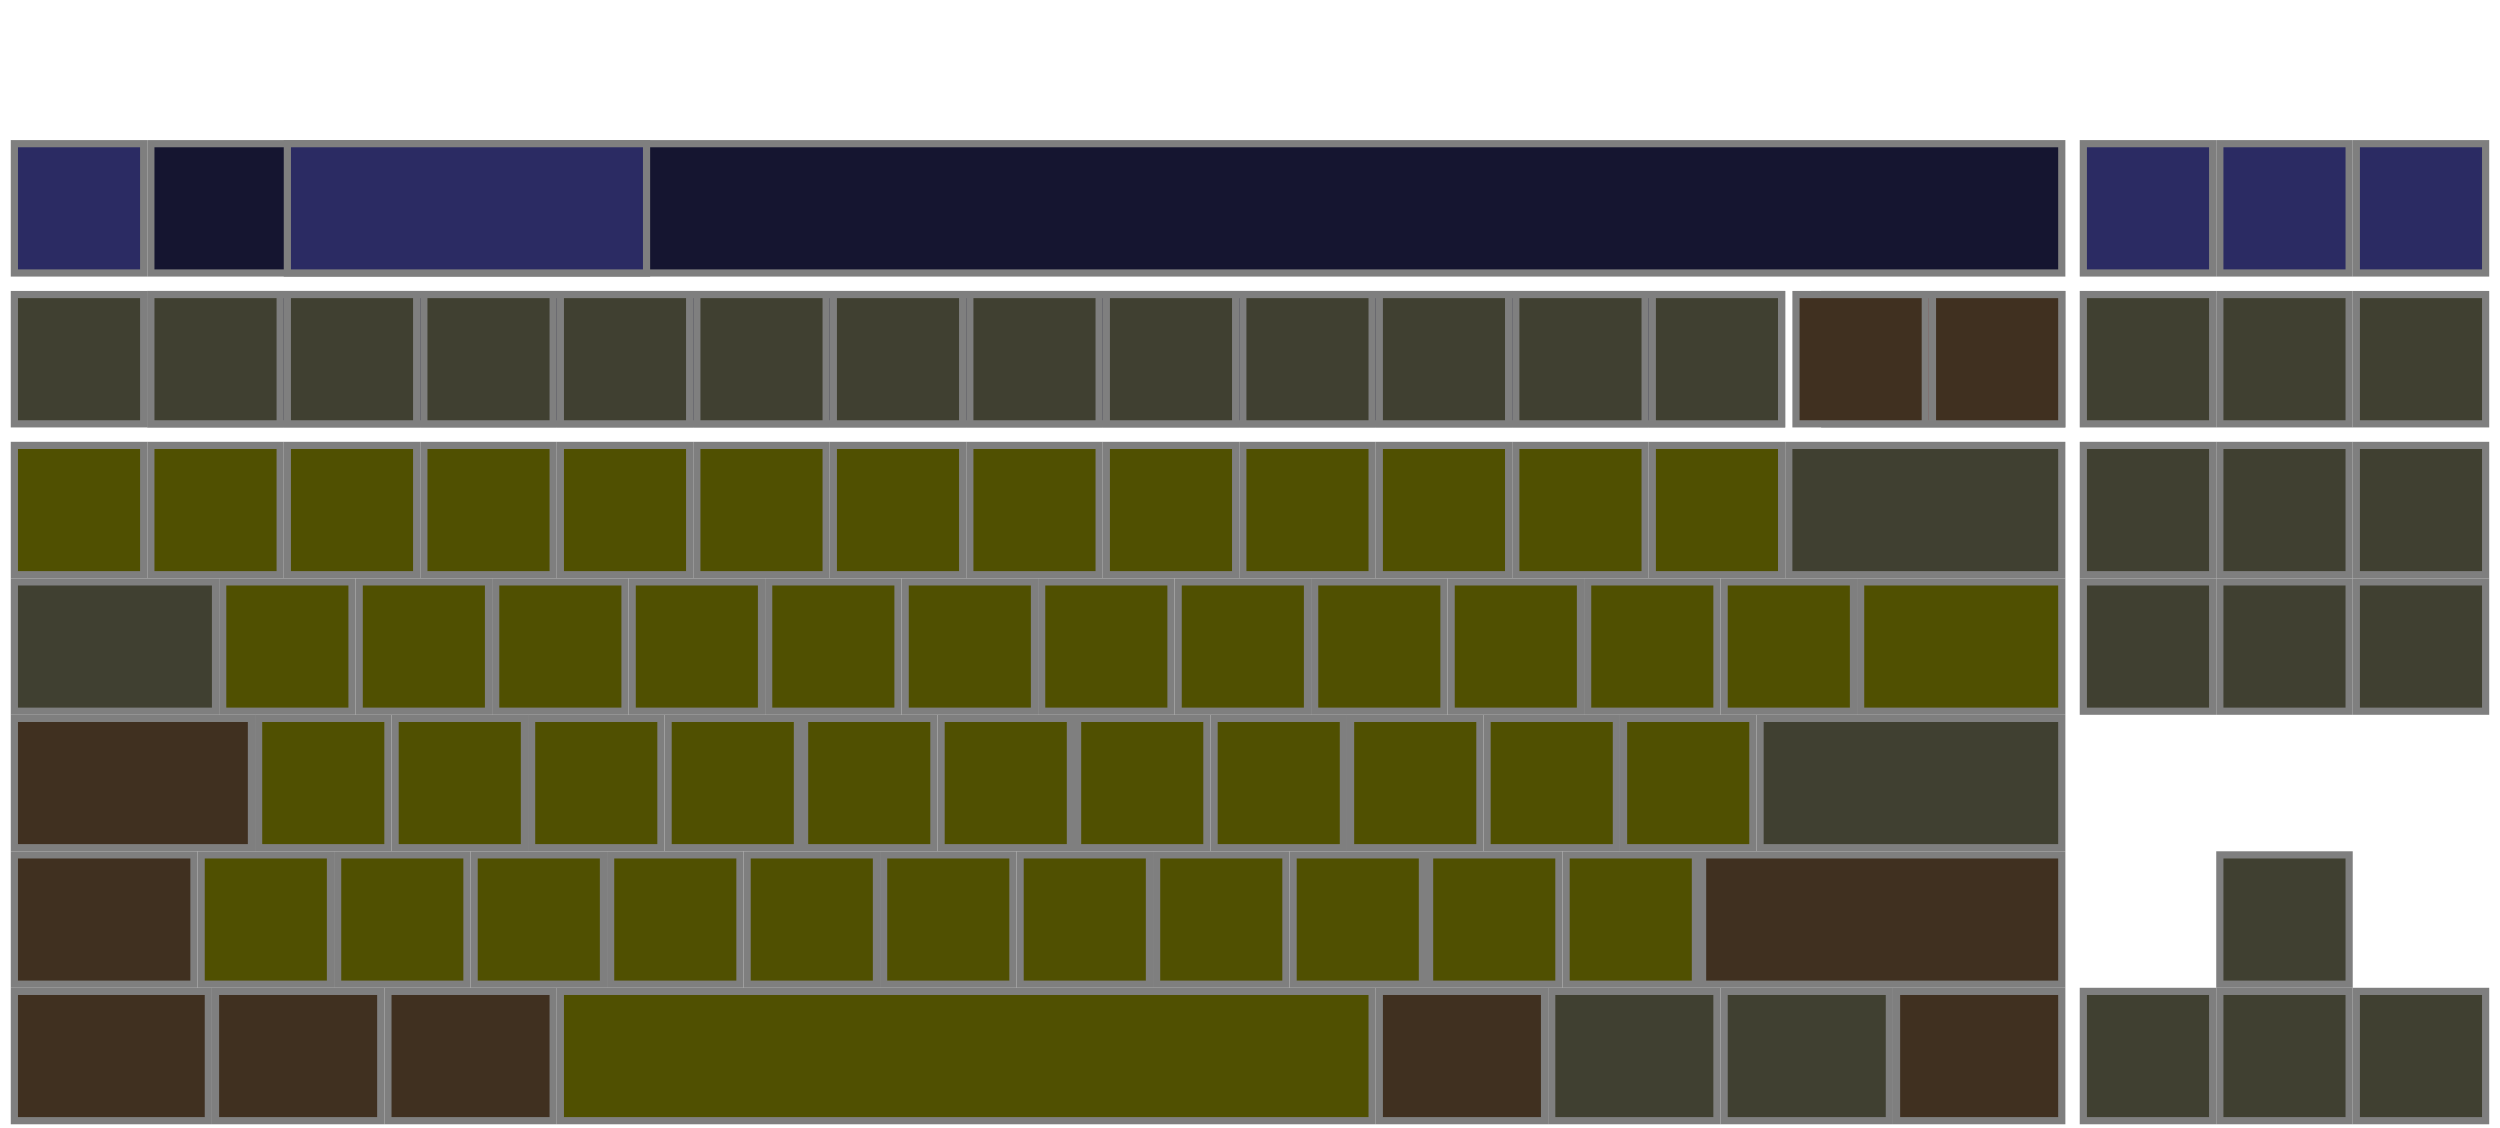
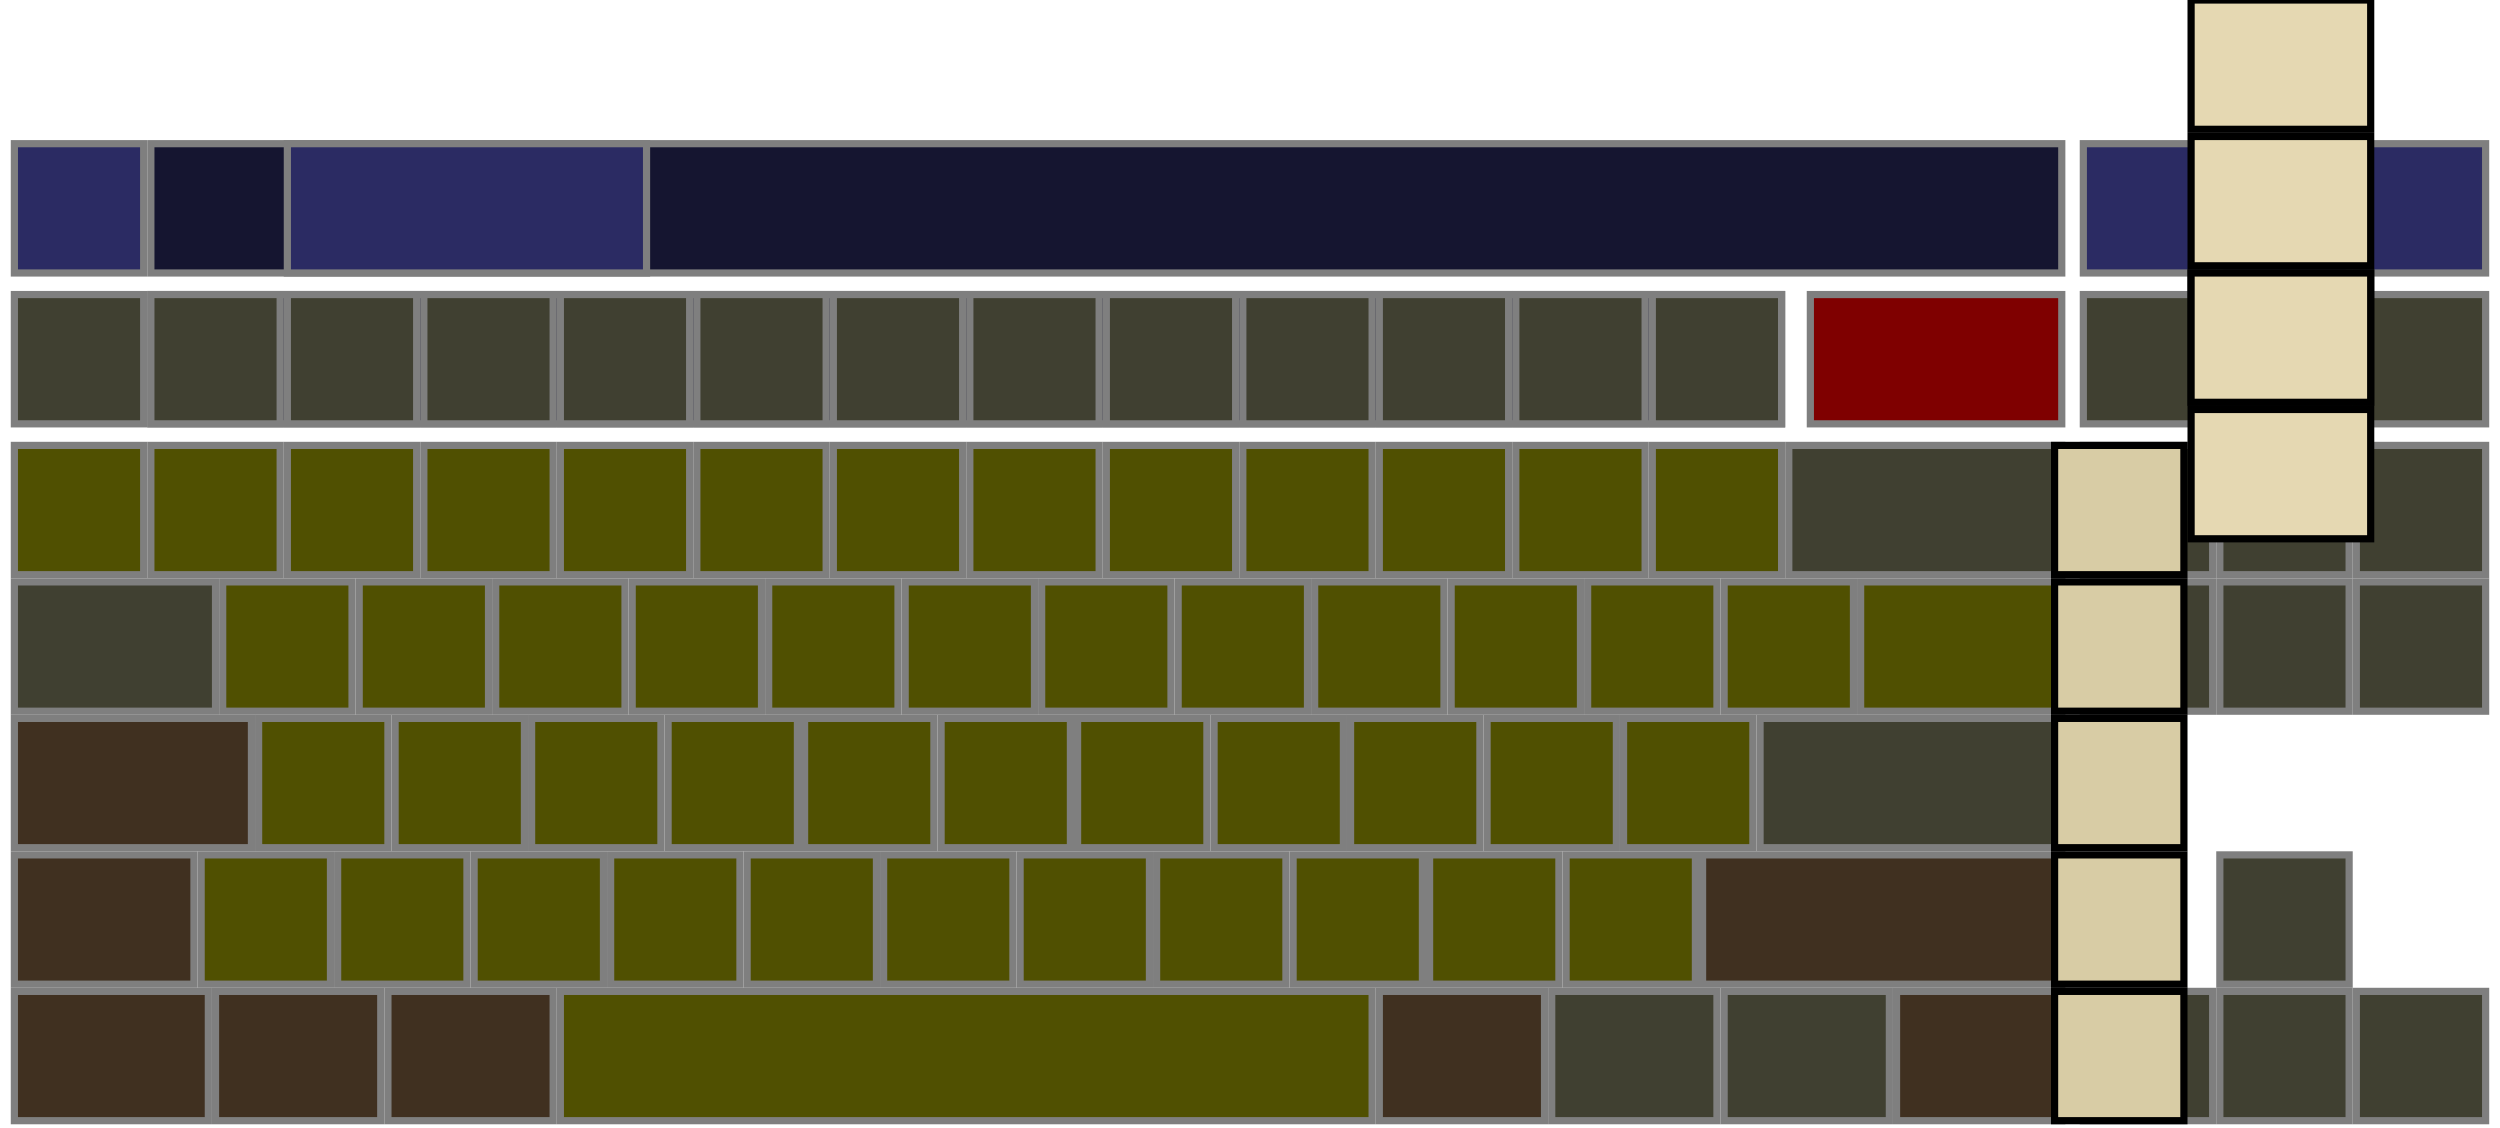
<svg xmlns="http://www.w3.org/2000/svg" height="157.0" width="348.0" version="1.0" id="full-alpha">
  <rect style="fill:#151530;stroke:#7f7f7f;fill-opacity:1" id="inputline" width="227" height="18" x="21" y="41" />
  <rect style="fill:#2b2b63;stroke:#7f7f7f" id="stealthmode" x="2" y="20" width="18" height="18" />
  <rect style="fill:#151530;stroke:#7f7f7f;fill-opacity:1" id="wordlist" width="266" height="18" x="21" y="20" />
  <rect style="fill:#2b2b63;stroke:#7f7f7f" id="word0" width="50" height="18" x="40" y="20" />
  <rect style="fill:#2b2b63;stroke:#7f7f7f" id="learnmode" x="290" y="20" width="18" height="18" />
  <rect style="fill:#2b2b63;stroke:#7f7f7f" id="punctuation" x="309" y="20" width="18" height="18" />
  <rect style="fill:#2b2b63;stroke:#7f7f7f" id="dictionaries" x="328" y="20" width="18" height="18" />
  <rect style="fill:#403020;stroke:#7f7f7f" height="18" width="23" y="138" x="192" id="RALT" />
  <rect style="fill:#505001;stroke:#7f7f7f" height="18" width="18" y="119" x="47" id="AB01" />
  <rect style="fill:#505001;stroke:#7f7f7f" height="18" width="18" y="62" x="40" id="AE02" />
  <rect style="fill:#505001;stroke:#7f7f7f" height="18" width="18" y="62" x="59" id="AE03" />
  <rect style="fill:#505001;stroke:#7f7f7f" height="18" width="18" y="81" x="183" id="AD09" />
  <rect style="fill:#505001;stroke:#7f7f7f" height="18" width="18" y="62" x="21" id="AE01" />
  <rect style="fill:#505001;stroke:#7f7f7f" height="18" width="18" y="62" x="116" id="AE06" />
  <rect style="fill:#505001;stroke:#7f7f7f" height="18" width="18" y="62" x="135" id="AE07" />
  <rect style="fill:#505001;stroke:#7f7f7f" height="18" width="18" y="62" x="78" id="AE04" />
  <rect style="fill:#505001;stroke:#7f7f7f" height="18" width="18" y="62" x="97" id="AE05" />
  <rect style="fill:#505001;stroke:#7f7f7f" height="18" width="18" y="81" x="69" id="AD03" />
  <rect style="fill:#505001;stroke:#7f7f7f" height="18" width="18" y="81" x="50" id="AD02" />
  <rect style="fill:#505001;stroke:#7f7f7f" height="18" width="18" y="81" x="31" id="AD01" />
  <rect style="fill:#505001;stroke:#7f7f7f" height="18" width="18" y="62" x="173" id="AE09" />
  <rect style="fill:#505001;stroke:#7f7f7f" height="18" width="18" y="81" x="145" id="AD07" />
  <rect style="fill:#505001;stroke:#7f7f7f" height="18" width="18" y="81" x="126" id="AD06" />
  <rect style="fill:#505001;stroke:#7f7f7f" height="18" width="18" y="81" x="107" id="AD05" />
  <rect style="fill:#505001;stroke:#7f7f7f" height="18" width="18" y="81" x="88" id="AD04" />
  <rect style="fill:#505001;stroke:#7f7f7f" height="18" width="18" y="119" x="218" id="AB10" />
  <rect style="fill:#505001;stroke:#7f7f7f" height="18" width="18" y="100" x="226" id="AC11" />
  <rect style="fill:#505001;stroke:#7f7f7f" height="18" width="18" y="100" x="207" id="AC10" />
  <rect style="fill:#403020;stroke:#7f7f7f" height="18" width="23" y="138" x="264" id="RCTL" />
  <rect style="fill:#403020;stroke:#7f7f7f" height="18" width="27" y="138" x="2" id="LCTL" />
  <rect style="fill:#404031;stroke:#7f7f7f" height="18" width="28" y="81" x="2" id="TAB" />
  <rect style="fill:#403020;stroke:#7f7f7f" height="18" width="23" y="138" x="54" id="LALT" />
  <rect style="fill:#505001;stroke:#7f7f7f" height="18" width="18" y="62" x="2" id="TLDE" />
  <rect style="fill:#505001;stroke:#7f7f7f" height="18" width="18" y="119" x="28" id="LSGT" />
  <rect style="fill:#403020;stroke:#7f7f7f" height="18" width="25" y="119" x="2" id="LFSH" />
  <rect style="fill:#404031;stroke:#7f7f7f" height="18" width="38" y="62" x="249" id="BKSP" />
  <rect style="fill:#403020;stroke:#7f7f7f" height="18" width="33" y="100" x="2" id="CAPS" />
  <rect style="fill:#505001;stroke:#7f7f7f" height="18" width="28" y="81" x="259" id="BKSL" />
  <rect style="fill:#404031;stroke:#7f7f7f" height="18" width="42" y="100" x="245" id="RTRN" />
  <rect style="fill:#404031;stroke:#7f7f7f" height="18" width="23" y="138" x="240" id="MENU" />
  <rect style="fill:#505001;stroke:#7f7f7f" height="18" width="18" y="81" x="202" id="AD10" />
  <rect style="fill:#505001;stroke:#7f7f7f" height="18" width="18" y="81" x="221" id="AD11" />
  <rect style="fill:#505001;stroke:#7f7f7f" height="18" width="18" y="81" x="240" id="AD12" />
  <rect style="fill:#505001;stroke:#7f7f7f" height="18" width="18" y="119" x="180" id="AB08" />
  <rect style="fill:#505001;stroke:#7f7f7f" height="18" width="18" y="62" x="211" id="AE11" />
  <rect style="fill:#505001;stroke:#7f7f7f" height="18" width="18" y="62" x="192" id="AE10" />
  <rect style="fill:#505001;stroke:#7f7f7f" height="18" width="18" y="62" x="230" id="AE12" />
  <rect style="fill:#505001;stroke:#7f7f7f" height="18" width="18" y="100" x="93" id="AC04" />
  <rect style="fill:#505001;stroke:#7f7f7f" height="18" width="18" y="100" x="112" id="AC05" />
  <rect style="fill:#505001;stroke:#7f7f7f" height="18" width="18" y="100" x="131" id="AC06" />
  <rect style="fill:#505001;stroke:#7f7f7f" height="18" width="18" y="100" x="150" id="AC07" />
  <rect style="fill:#505001;stroke:#7f7f7f" height="18" width="18" y="119" x="199" id="AB09" />
  <rect style="fill:#505001;stroke:#7f7f7f" height="18" width="18" y="100" x="36" id="AC01" />
  <rect style="fill:#505001;stroke:#7f7f7f" height="18" width="18" y="100" x="55" id="AC02" />
  <rect style="fill:#505001;stroke:#7f7f7f" height="18" width="18" y="100" x="74" id="AC03" />
  <rect style="fill:#505001;stroke:#7f7f7f" height="18" width="18" y="119" x="123" id="AB05" />
  <rect style="fill:#505001;stroke:#7f7f7f" height="18" width="18" y="119" x="104" id="AB04" />
  <rect style="fill:#505001;stroke:#7f7f7f" height="18" width="18" y="62" x="154" id="AE08" />
  <rect style="fill:#505001;stroke:#7f7f7f" height="18" width="18" y="119" x="142" id="AB06" />
  <rect style="fill:#505001;stroke:#7f7f7f" height="18" width="18" y="100" x="169" id="AC08" />
  <rect style="fill:#505001;stroke:#7f7f7f" height="18" width="18" y="100" x="188" id="AC09" />
  <rect style="fill:#505001;stroke:#7f7f7f" height="18" width="18" y="119" x="85" id="AB03" />
  <rect style="fill:#505001;stroke:#7f7f7f" height="18" width="18" y="119" x="66" id="AB02" />
  <rect style="fill:#505001;stroke:#7f7f7f" height="18" width="18" y="81" x="164" id="AD08" />
  <rect style="fill:#404031;stroke:#7f7f7f" height="18" width="23" y="138" x="216" id="RWIN" />
  <rect style="fill:#505001;stroke:#7f7f7f" height="18" width="113" y="138" x="78" id="SPCE" />
  <rect style="fill:#403020;stroke:#7f7f7f" height="18" width="50" y="119" x="237" id="RTSH" />
  <rect style="fill:#403020;stroke:#7f7f7f" height="18" width="23" y="138" x="30" id="LWIN" />
  <rect style="fill:#505001;stroke:#7f7f7f" height="18" width="18" y="119" x="161" id="AB07" />
  <rect style="fill:#404031;stroke:#7f7f7f" height="18" width="18" y="62" x="290" id="INS" />
  <rect style="fill:#404031;stroke:#7f7f7f" height="18" width="18" y="62" x="309" id="HOME" />
  <rect style="fill:#404031;stroke:#7f7f7f" height="18" width="18" y="81" x="290" id="DELE" />
  <rect style="fill:#404031;stroke:#7f7f7f" height="18" width="18" y="81" x="309" id="END" />
  <rect style="fill:#404031;stroke:#7f7f7f" height="18" width="18" y="62" x="328" id="PGUP" />
  <rect style="fill:#404031;stroke:#7f7f7f" height="18" width="18" y="81" x="328" id="PGDN" />
  <rect style="fill:#404031;stroke:#7f7f7f" height="18" width="18" y="119" x="309" id="UP" />
  <rect style="fill:#404031;stroke:#7f7f7f" height="18" width="18" y="138" x="309" id="DOWN" />
  <rect style="fill:#404031;stroke:#7f7f7f" height="18" width="18" y="138" x="290" id="LEFT" />
  <rect style="fill:#404031;stroke:#7f7f7f" height="18" width="18" y="138" x="328" id="RGHT" />
  <rect style="fill:#404031;stroke:#7f7f7f" height="18" width="18" y="41" x="192" id="F10" />
  <rect style="fill:#404031;stroke:#7f7f7f" height="18" width="18" y="41" x="59" id="F3" />
  <rect style="fill:#404031;stroke:#7f7f7f" height="18" width="18" y="41" x="40" id="F2" />
  <rect style="fill:#404031;stroke:#7f7f7f" height="18" width="18" y="41" x="2" id="ESC" />
  <rect style="fill:#404031;stroke:#7f7f7f" height="18" width="18" y="41" x="230" id="F12" />
  <rect style="fill:#404031;stroke:#7f7f7f" height="18" width="18" y="41" x="211" id="F11" />
  <rect style="fill:#404031;stroke:#7f7f7f" height="18" width="18" y="41" x="173" id="F9" />
  <rect style="fill:#404031;stroke:#7f7f7f" height="18" width="18" y="41" x="116" id="F6" />
  <rect style="fill:#404031;stroke:#7f7f7f" height="18" width="18" y="41" x="135" id="F7" />
  <rect style="fill:#404031;stroke:#7f7f7f" height="18" width="18" y="41" x="21" id="F1" />
  <rect style="fill:#404031;stroke:#7f7f7f" height="18" width="18" y="41" x="78" id="F4" />
  <rect style="fill:#404031;stroke:#7f7f7f" height="18" width="18" y="41" x="154" id="F8" />
  <rect style="fill:#404031;stroke:#7f7f7f" height="18" width="18" y="41" x="97" id="F5" />
  <rect style="fill:#404031;stroke:#7f7f7f" height="18" width="18" y="41" x="290" id="Prnt" />
  <rect style="fill:#404031;stroke:#7f7f7f" height="18" width="18" y="41" x="309" id="Scroll" />
  <rect style="fill:#404031;stroke:#7f7f7f" height="18" width="18" y="41" x="328" id="Pause" />
-   <rect style="fill:#7f0000;stroke:#7f7f7f" height="18" width="33" y="41" x="254" id="settings" />
-   <rect style="fill:#403020;stroke:#7f7f7f" height="18" width="18" y="41" x="250" id="middleclick" />
-   <rect style="fill:#403020;stroke:#7f7f7f" height="18" width="18" y="41" x="269" id="secondaryclick" />
+   <rect style="fill:#7f0000;stroke:#7f7f7f" height="18" width="35" y="41" x="252" id="settings" />
+   <rect height="18.0" id="middleclick" style="fill:#d8cca5;stroke:#000000;" width="18.0" x="286" y="62" />
+   <rect height="18.0" id="secondaryclick" style="fill:#d8cca5;stroke:#000000;" width="18.0" x="286" y="81" />
+   <rect height="18.0" id="doubleclick" style="fill:#d8cca5;stroke:#000000;" width="18.0" x="286" y="100" />
+   <rect height="18.0" id="drag" style="fill:#d8cca5;stroke:#000000;" width="18.0" x="286" y="119" />
+   <rect height="18.0" id="hoverclick" style="fill:#d8cca5;stroke:#000000;" width="18.0" x="286" y="138" />
+   <rect height="18.0" id="hide" style="fill:#e5d8b2;stroke:#000000;" width="25.0" x="305" y="0" />
+   <rect height="18.0" id="move" style="fill:#e5d8b2;stroke:#000000;" width="25.0" x="305" y="19" />
+   <rect height="18.0" id="showclick" style="fill:#d8cca5;stroke:#000000;" width="25.0" x="305" y="38" />
+   <rect height="18.0" id="layer0" style="fill:#e5d8b2;stroke:#000000;" width="25.0" x="305" y="38" />
+   <rect height="18.0" id="layer1" style="fill:#e5d8b2;stroke:#000000;" width="25.0" x="305" y="57" />
</svg>
